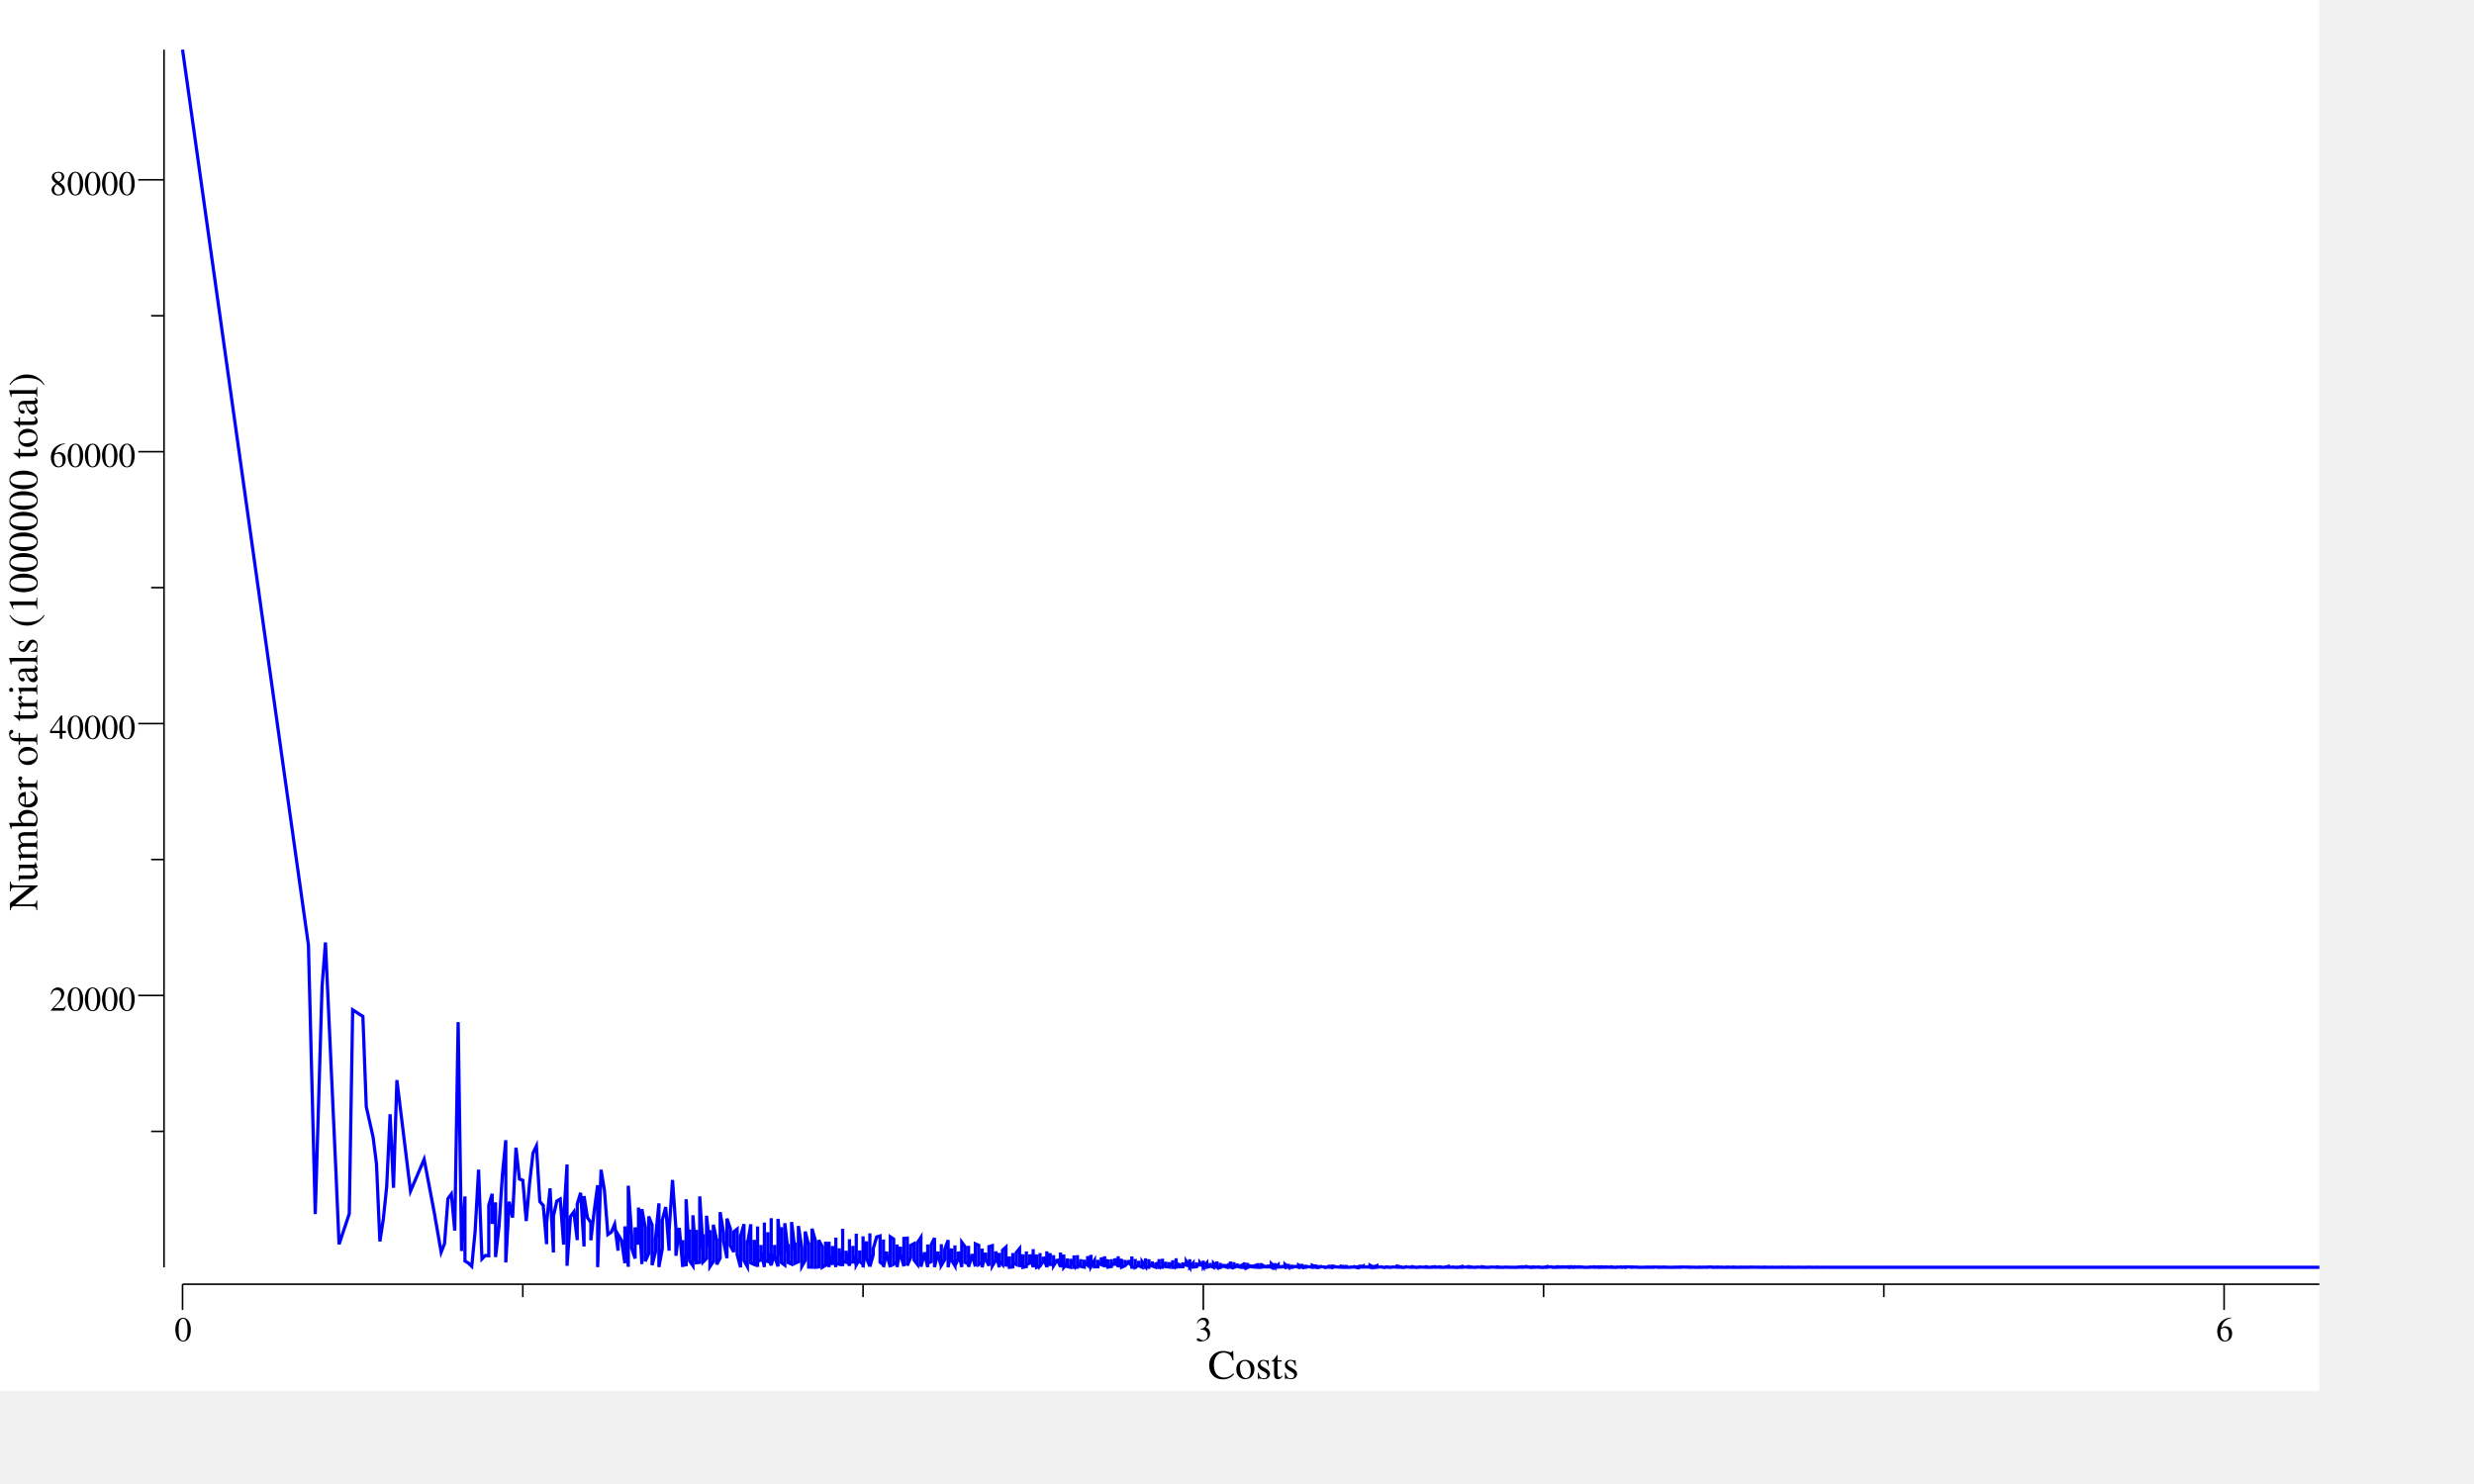
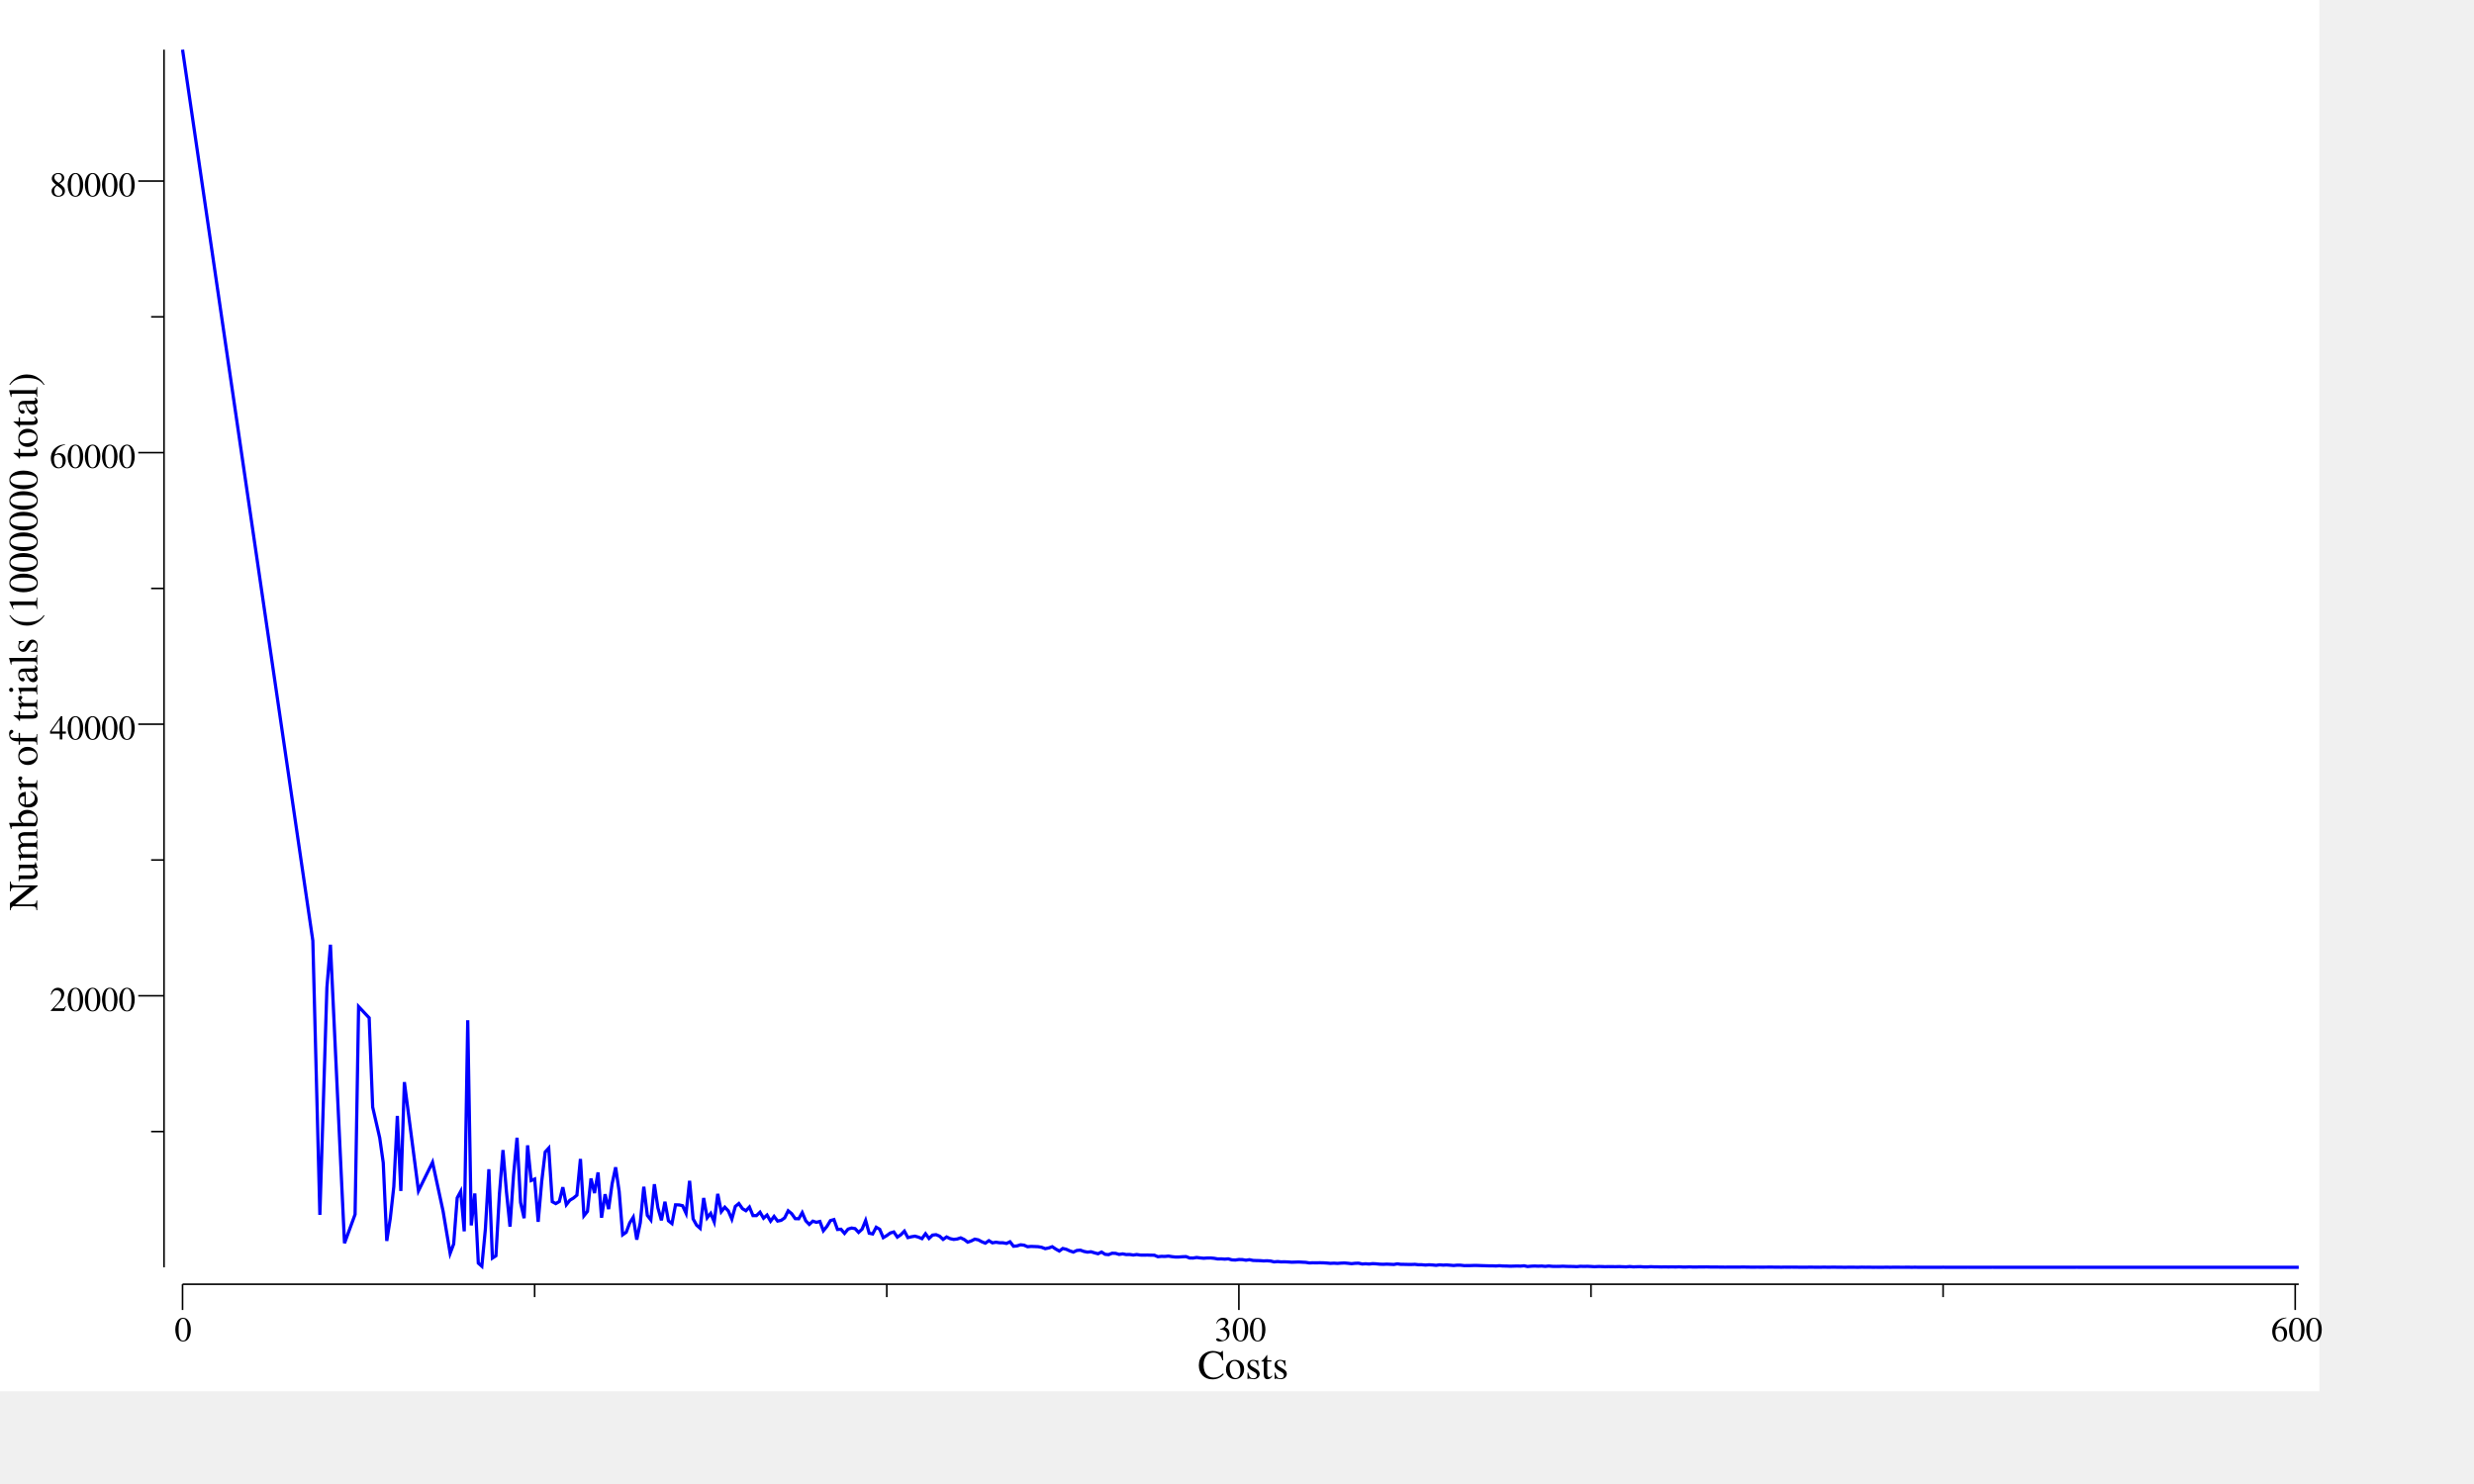
<svg xmlns="http://www.w3.org/2000/svg" width="10in" height="6in">
  <g transform="scale(1, -1) translate(0, -540)">
    <path d="M0,0L900,0L900,540L0,540Z" style="fill:#FFFFFF" />
    <text x="448.12" y="-525.56" transform="scale(1, -1)" style="font-family:Times;font-weight:normal;font-style:normal;font-size:12pt"> </text>
-     <text x="468.74" y="-4.827" transform="scale(1, -1)" style="font-family:Times;font-weight:normal;font-style:normal;font-size:12pt">Costs</text>
+     <text x="464.74" y="-4.827" transform="scale(1, -1)" style="font-family:Times;font-weight:normal;font-style:normal;font-size:12pt">Costs</text>
    <text x="67.708" y="-19.502" transform="scale(1, -1)" style="font-family:Times;font-weight:normal;font-style:normal;font-size:10pt">0</text>
-     <text x="463.81" y="-19.502" transform="scale(1, -1)" style="font-family:Times;font-weight:normal;font-style:normal;font-size:10pt">3</text>
-     <text x="859.91" y="-19.502" transform="scale(1, -1)" style="font-family:Times;font-weight:normal;font-style:normal;font-size:10pt">6</text>
+     <text x="471.35" y="-19.502" transform="scale(1, -1)" style="font-family:Times;font-weight:normal;font-style:normal;font-size:10pt">300</text>
+     <text x="881.25" y="-19.502" transform="scale(1, -1)" style="font-family:Times;font-weight:normal;font-style:normal;font-size:10pt">600</text>
    <path d="M70.833,31.538L70.833,41.538" style="fill:none;stroke:#000000;stroke-width:0.625" />
-     <path d="M466.93,31.538L466.93,41.538" style="fill:none;stroke:#000000;stroke-width:0.625" />
-     <path d="M863.03,31.538L863.03,41.538" style="fill:none;stroke:#000000;stroke-width:0.625" />
-     <path d="M202.87,36.538L202.87,41.538" style="fill:none;stroke:#000000;stroke-width:0.625" />
-     <path d="M334.9,36.538L334.9,41.538" style="fill:none;stroke:#000000;stroke-width:0.625" />
-     <path d="M598.96,36.538L598.96,41.538" style="fill:none;stroke:#000000;stroke-width:0.625" />
-     <path d="M731,36.538L731,41.538" style="fill:none;stroke:#000000;stroke-width:0.625" />
-     <path d="M70.833,41.538L900,41.538" style="fill:none;stroke:#000000;stroke-width:0.625" />
+     <path d="M480.73,31.538L480.73,41.538" style="fill:none;stroke:#000000;stroke-width:0.625" />
+     <path d="M890.62,31.538L890.62,41.538" style="fill:none;stroke:#000000;stroke-width:0.625" />
+     <path d="M207.46,36.538L207.46,41.538" style="fill:none;stroke:#000000;stroke-width:0.625" />
+     <path d="M344.1,36.538L344.1,41.538" style="fill:none;stroke:#000000;stroke-width:0.625" />
+     <path d="M617.36,36.538L617.36,41.538" style="fill:none;stroke:#000000;stroke-width:0.625" />
+     <path d="M753.99,36.538L753.99,41.538" style="fill:none;stroke:#000000;stroke-width:0.625" />
+     <path d="M70.833,41.538L891.99,41.538" style="fill:none;stroke:#000000;stroke-width:0.625" />
    <g transform="rotate(90)">
      <text x="186.52" y="14.443" transform="scale(1, -1)" style="font-family:Times;font-weight:normal;font-style:normal;font-size:12pt">Number of trials (1000000 total)</text>
    </g>
-     <text x="19.27" y="-147.72" transform="scale(1, -1)" style="font-family:Times;font-weight:normal;font-style:normal;font-size:10pt">20000</text>
-     <text x="19.27" y="-253.25" transform="scale(1, -1)" style="font-family:Times;font-weight:normal;font-style:normal;font-size:10pt">40000</text>
-     <text x="19.27" y="-358.78" transform="scale(1, -1)" style="font-family:Times;font-weight:normal;font-style:normal;font-size:10pt">60000</text>
-     <text x="19.27" y="-464.31" transform="scale(1, -1)" style="font-family:Times;font-weight:normal;font-style:normal;font-size:10pt">80000</text>
-     <path d="M53.645,153.62L63.645,153.62" style="fill:none;stroke:#000000;stroke-width:0.625" />
-     <path d="M53.645,259.15L63.645,259.15" style="fill:none;stroke:#000000;stroke-width:0.625" />
-     <path d="M53.645,364.68L63.645,364.68" style="fill:none;stroke:#000000;stroke-width:0.625" />
-     <path d="M53.645,470.21L63.645,470.21" style="fill:none;stroke:#000000;stroke-width:0.625" />
-     <path d="M58.645,100.86L63.645,100.86" style="fill:none;stroke:#000000;stroke-width:0.625" />
-     <path d="M58.645,206.39L63.645,206.39" style="fill:none;stroke:#000000;stroke-width:0.625" />
-     <path d="M58.645,311.92L63.645,311.92" style="fill:none;stroke:#000000;stroke-width:0.625" />
-     <path d="M58.645,417.44L63.645,417.44" style="fill:none;stroke:#000000;stroke-width:0.625" />
+     <text x="19.27" y="-147.6" transform="scale(1, -1)" style="font-family:Times;font-weight:normal;font-style:normal;font-size:10pt">20000</text>
+     <text x="19.27" y="-253" transform="scale(1, -1)" style="font-family:Times;font-weight:normal;font-style:normal;font-size:10pt">40000</text>
+     <text x="19.27" y="-358.41" transform="scale(1, -1)" style="font-family:Times;font-weight:normal;font-style:normal;font-size:10pt">60000</text>
+     <text x="19.27" y="-463.82" transform="scale(1, -1)" style="font-family:Times;font-weight:normal;font-style:normal;font-size:10pt">80000</text>
+     <path d="M53.645,153.5L63.645,153.5" style="fill:none;stroke:#000000;stroke-width:0.625" />
+     <path d="M53.645,258.91L63.645,258.91" style="fill:none;stroke:#000000;stroke-width:0.625" />
+     <path d="M53.645,364.31L63.645,364.31" style="fill:none;stroke:#000000;stroke-width:0.625" />
+     <path d="M53.645,469.72L63.645,469.72" style="fill:none;stroke:#000000;stroke-width:0.625" />
+     <path d="M58.645,100.8L63.645,100.8" style="fill:none;stroke:#000000;stroke-width:0.625" />
+     <path d="M58.645,206.2L63.645,206.2" style="fill:none;stroke:#000000;stroke-width:0.625" />
+     <path d="M58.645,311.61L63.645,311.61" style="fill:none;stroke:#000000;stroke-width:0.625" />
+     <path d="M58.645,417.02L63.645,417.02" style="fill:none;stroke:#000000;stroke-width:0.625" />
    <path d="M63.645,48.101L63.645,520.73" style="fill:none;stroke:#000000;stroke-width:0.625" />
-     <path d="M70.833,520.73L119.68,173.19L122.33,68.763L124.97,157.08L126.29,174.2L130.25,87.51L131.57,57.049L135.53,68.9L136.85,148.04L140.81,145.48L142.13,110.42L144.77,98.67L146.09,88.244L147.41,58.173L148.73,66.684L150.05,79.453L151.37,107.51L152.69,78.962L154.01,120.78L159.29,77.643L164.58,90.043L168.54,69.201L171.18,53.952L172.5,57.324L173.82,74.762L175.14,76.546L176.46,62.373L177.78,143.28L179.1,54.422L179.1,57.92L180.42,75.617L180.42,50.544L181.74,49.757L183.06,48.48L184.38,62.31L185.7,86.006L187.02,51.361L188.34,52.712L189.66,52.601L189.66,72.187L190.98,76.63L190.98,64.964L192.3,73.295L192.3,52.084L193.62,63.872L194.94,83.848L196.26,97.44L196.26,49.99L197.58,73.596L198.9,67.407L200.22,94.544L201.55,82.366L202.87,81.875L204.19,66.067L205.51,80.915L206.83,92.459L208.15,95.208L209.47,73.617L210.79,72.161L212.11,57.086L212.11,65.138L213.43,78.741L214.75,53.868L214.75,67.993L216.07,73.828L217.39,74.604L218.71,56.917L218.71,66.71L220.03,88.022L220.03,48.692L221.35,67.824L222.67,69.623L223.99,58.675L223.99,72.689L225.31,77.036L226.63,56.205L226.63,75.744L227.95,67.365L229.27,65.492L229.27,58.59L230.59,70.145L231.91,79.975L231.91,48.18L233.23,85.969L234.55,77.97L235.87,60.833L237.19,61.724L238.51,64.816L239.83,54.564L239.83,60.833L241.16,58.569L242.48,49.71L242.48,63.998L243.8,48.317L243.8,79.775L245.12,60.3L245.12,55.53L246.44,51.52L246.44,63.571L247.76,56.928L247.76,71.29L249.08,49.356L249.08,70.668L250.4,63.524L250.4,50.438L251.72,53.446L251.72,67.861L253.04,64.51L253.04,48.934L254.36,54.174L254.36,59.26L255.68,72.926L255.68,48.232L257,55.345L257,66.468L258.32,71.507L259.64,54.559L259.64,62.4L260.96,82.002L262.28,63.334L262.28,52.591L263.6,63.407L264.92,48.232L264.92,58.643L264.92,52.739L266.24,48.575L266.24,74.514L267.56,50.723L267.56,62.753L267.56,50.623L268.88,48.713L268.88,68.299L270.2,50.106L270.2,62.642L270.2,49.873L271.52,50.037L271.52,75.633L272.84,54.897L272.84,60.922L272.84,50.19L274.16,51.541L274.16,68.114L275.48,55.857L275.48,62.542L275.48,48.37L276.8,50.385L276.8,64.621L278.12,58.495L278.12,59.181L278.12,49.246L279.44,51.673L279.44,69.512L280.77,61.466L280.77,58.205L282.09,51.657L282.09,67.017L283.41,63.086L283.41,56.522L284.73,54.058L284.73,61.92L286.05,62.948L286.05,52.987L287.37,48.122L287.37,56.786L287.37,60.263L288.69,64.853L288.69,50.744L290.01,48.359L290.01,58.601L290.01,56.902L291.33,64.806L291.33,49.805L292.65,49.209L292.65,56.421L292.65,58.733L293.97,48.28L293.97,63.961L293.97,50.359L295.29,50.982L295.29,56.786L295.29,54.063L296.61,48.232L296.61,65.471L296.61,50.749L297.93,50.354L297.93,61.735L297.93,53.731L299.25,48.781L299.25,67.18L299.25,48.929L300.57,53.509L300.57,56.796L300.57,52.385L301.89,48.449L301.89,66.911L303.21,52.285L303.21,63.682L303.21,49.916L304.53,48.95L304.53,65.223L305.85,53.767L305.85,57.139L305.85,49.942L307.17,49.341L307.17,65.676L308.49,54.596L308.49,57.735L308.49,49.657L309.81,50.269L309.81,64.13L311.13,55.709L311.13,54.021L311.13,48.454L312.45,50.765L312.45,61.988L313.77,56.807L313.77,57.83L313.77,48.196L315.09,48.174L315.09,52.148L315.09,63.091L316.41,58.4L316.41,53.06L316.41,48.127L317.73,48.269L317.73,52.227L317.73,58.622L319.05,56.158L319.05,53.203L319.05,48.106L320.37,48.876L320.37,52.865L320.37,58.041L321.7,48.18L321.7,58.057L321.7,52.797L323.02,49.087L323.02,53.556L323.02,56.332L324.34,48.201L324.34,59.651L324.34,49.789L325.66,49.309L325.66,55.498L325.66,54.105L326.98,48.586L326.98,63.059L326.98,50.454L328.3,50.074L328.3,54.559L328.3,53.493L329.62,48.676L329.62,59.017L329.62,49.847L330.94,50.227L330.94,56.416L330.94,52.749L332.26,48.95L332.26,61.149L332.26,49.05L333.58,51.435L333.58,54.67L333.58,50.438L334.9,49.188L334.9,60.131L334.9,48.111L336.22,58.184L336.22,51.657L337.54,48.465L337.54,61.281L337.54,48.38L338.86,53.018L338.86,55.393L340.18,59.909L341.5,60.279L341.5,50.095L342.82,49.061L342.82,58.896L342.82,48.227L344.14,54.195L344.14,52.992L345.46,48.174L345.46,59.946L346.78,59.054L346.78,49.304L348.1,50.042L348.1,56.976L348.1,48.196L349.42,56.084L349.42,53.076L350.74,48.528L350.74,59.329L352.06,59.424L352.06,48.797L353.38,51.952L353.38,56.611L354.7,57.318L354.7,50.918L356.02,49.224L356.02,57.656L357.34,59.725L357.34,48.359L358.66,53.05L358.66,53.952L359.98,48.19L359.98,56.97L359.98,49.662L361.31,50.29L361.31,56.796L362.63,59.477L362.63,48.174L363.95,54.205L363.95,52.95L365.27,48.454L365.27,57.076L365.27,48.913L366.59,51.066L366.59,55.055L367.91,58.664L367.91,48.127L369.23,55.408L369.23,50.923L370.55,48.713L370.55,56.627L370.55,48.67L371.87,51.467L371.87,54.2L373.19,48.222L373.19,57.851L374.51,56.068L374.51,49.995L375.83,49.393L375.83,56.432L375.83,48.285L377.15,52.422L377.15,53.287L378.47,48.454L378.47,57.213L379.79,56.633L379.79,49.209L381.11,50.179L381.11,55.371L381.11,48.127L382.43,53.752L382.43,51.388L383.75,48.723L383.75,56.142L385.07,56.506L385.07,48.644L386.39,50.887L386.39,54.279L387.71,48.116L387.71,53.704L387.71,50.544L389.03,49.129L389.03,54.749L390.35,55.947L390.35,48.47L391.67,52.137L391.67,52.353L391.67,48.106L392.99,48.264L392.99,53.662L392.99,49.842L394.31,49.209L394.31,53.752L395.63,55.356L395.63,48.232L396.95,53.097L396.95,50.923L396.95,48.101L398.27,48.396L398.27,54.274L398.27,49.172L399.59,49.715L399.59,53.087L400.92,48.132L400.92,55.16L400.92,48.19L402.24,53.023L402.24,50.148L402.24,48.101L403.56,48.639L403.56,53.651L403.56,48.681L404.88,50.375L404.88,52.19L406.2,48.222L406.2,54.311L406.2,48.138L407.52,53.562L407.52,49.224L408.84,49.172L408.84,52.823L408.84,48.776L410.16,50.86L410.16,51.303L411.48,48.449L411.48,53.862L411.48,48.148L412.8,53.039L412.8,48.855L412.8,48.101L414.12,49.652L414.12,51.583L414.12,48.412L415.44,48.106L415.44,51.419L415.44,50.765L416.76,48.85L416.76,52.728L416.76,48.116L418.08,48.122L418.08,52.839L418.08,48.692L419.4,49.889L419.4,51.272L419.4,48.433L420.72,48.164L420.72,51.092L420.72,50.09L422.04,48.903L422.04,52.401L423.36,48.174L423.36,52.95L423.36,48.407L424.68,50.686L424.68,50.375L424.68,48.296L426,48.317L426,51.024L426,49.61L427.32,49.135L427.32,51.884L428.64,48.232L428.64,52.39L428.64,48.238L429.96,51.108L429.96,50.005L429.96,48.18L431.28,48.438L431.28,51.272L431.28,49.267L432.6,49.288L432.6,51.514L433.92,48.285L433.92,52.396L433.92,48.201L435.24,51.303L435.24,49.436L435.24,48.138L436.56,48.723L436.56,50.982L436.56,48.961L437.88,49.731L437.88,50.828L439.2,48.354L439.2,52.322L439.2,48.138L440.53,48.106L440.53,51.356L440.53,49.124L440.53,48.106L441.85,48.887L441.85,50.649L441.85,48.728L443.17,48.116L443.17,49.926L443.17,50.301L444.49,48.475L444.49,51.599L444.49,48.111L445.81,48.122L445.81,51.235L445.81,48.908L447.13,49.066L447.13,50.417L447.13,48.602L448.45,48.138L448.45,49.979L448.45,49.953L449.77,48.575L449.77,51.298L449.77,48.106L451.09,48.138L451.09,51.446L451.09,48.755L452.41,49.404L452.41,50.301L452.41,48.359L453.73,48.201L453.73,50.143L453.73,49.457L455.05,48.765L455.05,50.865L455.05,48.101L456.37,48.159L456.37,51.62L456.37,48.459L457.69,49.678L457.69,49.71L457.69,48.285L459.01,48.359L459.01,50.074L459.01,49.203L460.33,48.918L460.33,50.359L461.65,48.227L461.65,51.24L461.65,48.312L462.97,49.763L462.97,49.43L462.97,48.19L464.29,48.364L464.29,49.995L464.29,48.845L465.61,49.013L465.61,49.91L466.93,48.259L466.93,50.718L466.93,48.217L468.25,49.747L468.25,49.114L468.25,48.148L469.57,48.465L469.57,49.8L469.57,48.697L470.89,48.101L470.89,49.214L470.89,49.678L472.21,48.312L472.21,50.396L472.21,48.174L473.53,48.111L473.53,49.842L473.53,48.887L473.53,48.127L474.85,48.67L474.85,49.441L474.85,48.507L476.17,48.111L476.17,49.43L476.17,49.404L477.49,48.459L477.49,50.338L477.49,48.148L478.81,48.116L478.81,50.116L478.81,48.665L478.81,48.111L480.13,48.739L480.13,49.589L480.13,48.391L481.46,48.132L481.46,49.367L481.46,49.272L482.78,48.101L482.78,48.565L482.78,50.058L482.78,48.111L484.1,48.116L484.1,49.847L484.1,48.438L484.1,48.111L485.42,48.908L485.42,49.224L485.42,48.343L486.74,48.196L486.74,49.277L486.74,48.945L488.06,48.539L488.06,49.731L488.06,48.111L489.38,48.132L489.38,49.752L489.38,48.333L490.7,48.992L490.7,49.087L490.7,48.275L492.02,48.259L492.02,49.172L492.02,48.813L493.34,48.101L493.34,48.597L493.34,49.488L494.66,48.174L494.66,49.763L494.66,48.264L494.66,48.106L495.98,49.114L495.98,48.929L495.98,48.185L497.3,48.254L497.3,48.971L497.3,48.597L498.62,48.116L498.62,48.602L498.62,49.277L499.94,48.169L499.94,49.478L499.94,48.217L501.26,48.106L501.26,49.124L501.26,48.602L501.26,48.159L502.58,48.354L502.58,49.04L502.58,48.549L503.9,48.116L503.9,48.739L503.9,48.982L505.22,48.238L505.22,49.451L505.22,48.159L506.54,48.106L506.54,49.124L506.54,48.565L506.54,48.148L507.86,48.454L507.86,48.876L507.86,48.343L509.18,48.127L509.18,48.823L509.18,48.876L510.5,48.291L510.5,49.24L510.5,48.132L511.82,48.132L511.82,49.003L511.82,48.459L511.82,48.138L513.14,48.528L513.14,48.829L513.14,48.306L514.46,48.143L514.46,48.697L514.46,48.75L514.46,48.101L515.78,48.359L515.78,49.119L515.78,48.143L517.1,48.122L517.1,49.203L517.1,48.412L517.1,48.106L518.42,48.533L518.42,48.802L518.42,48.248L519.74,48.174L519.74,48.692L519.74,48.665L521.07,48.38L521.07,49.103L521.07,48.101L522.39,48.132L522.39,49.045L522.39,48.296L522.39,48.106L523.71,48.106L523.71,48.612L523.71,48.723L523.71,48.164L525.03,48.211L525.03,48.802L525.03,48.512L526.35,48.111L526.35,48.433L526.35,48.892L526.35,48.111L527.67,48.169L527.67,49.156L527.67,48.243L527.67,48.101L528.99,48.649L528.99,48.554L528.99,48.196L530.31,48.222L530.31,48.697L530.31,48.364L531.63,48.101L531.63,48.549L531.63,48.892L532.95,48.222L532.95,49.061L532.95,48.169L532.95,48.101L534.27,48.707L534.27,48.549L534.27,48.138L535.59,48.269L535.59,48.649L535.59,48.327L536.91,48.116L536.91,48.465L536.91,48.644L536.91,48.106L538.23,48.174L538.23,48.871L538.23,48.159L539.55,48.101L539.55,48.686L539.55,48.338L539.55,48.127L540.87,48.264L540.87,48.602L540.87,48.243L542.19,48.138L542.19,48.449L542.19,48.575L543.51,48.264L543.51,48.845L543.51,48.132L544.83,48.111L544.83,48.681L544.83,48.359L544.83,48.116L546.15,48.417L546.15,48.565L546.15,48.211L547.47,48.132L547.47,48.486L547.47,48.449L548.79,48.238L548.79,48.734L548.79,48.143L550.11,48.106L550.11,48.697L550.11,48.306L550.11,48.111L551.43,48.349L551.43,48.438L551.43,48.185L552.75,48.159L552.75,48.444L552.75,48.37L554.07,48.254L554.07,48.692L554.07,48.111L555.39,48.132L555.39,48.628L555.39,48.211L556.71,48.322L556.71,48.317L556.71,48.153L558.03,48.159L558.03,48.407L558.03,48.301L559.35,48.243L559.35,48.549L559.35,48.101L560.68,48.143L560.68,48.517L560.68,48.196L562,48.47L562,48.37L562,48.132L563.32,48.148L563.32,48.354L563.32,48.28L564.64,48.111L564.64,48.285L564.64,48.47L564.64,48.101L565.96,48.148L565.96,48.502L565.96,48.132L567.28,48.417L567.28,48.317L567.28,48.122L568.6,48.238L568.6,48.322L568.6,48.227L569.92,48.106L569.92,48.275L569.92,48.349L571.24,48.185L571.24,48.502L571.24,48.127L572.56,48.101L572.56,48.391L572.56,48.306L572.56,48.122L573.88,48.243L573.88,48.312L573.88,48.19L575.2,48.116L575.2,48.306L575.2,48.312L576.52,48.127L576.52,48.433L576.52,48.116L577.84,48.106L577.84,48.386L577.84,48.227L577.84,48.116L579.16,48.243L579.16,48.364L579.16,48.211L580.48,48.132L580.48,48.38L580.48,48.296L581.8,48.185L581.8,48.37L581.8,48.116L583.12,48.116L583.12,48.333L583.12,48.211L583.12,48.101L584.44,48.206L584.44,48.301L584.44,48.159L585.76,48.143L585.76,48.264L585.76,48.232L585.76,48.101L587.08,48.101L587.08,48.159L587.08,48.354L587.08,48.111L588.4,48.116L588.4,48.364L588.4,48.169L588.4,48.106L589.72,48.248L589.72,48.232L589.72,48.153L591.04,48.127L591.04,48.264L591.04,48.291L592.36,48.211L592.36,48.364L593.68,48.111L593.68,48.322L593.68,48.169L595,48.243L595,48.243L595,48.116L596.32,48.164L596.32,48.217L596.32,48.211L597.64,48.227L597.64,48.291L597.64,48.101L598.96,48.132L598.96,48.354L598.96,48.101L600.29,48.37L600.29,48.122L601.61,48.264L601.61,48.259L602.93,48.138L602.93,48.28L602.93,48.106L604.25,48.312L604.25,48.116L605.57,48.248L605.57,48.143L606.89,48.169L606.89,48.28L608.21,48.127L608.21,48.28L609.53,48.338L609.53,48.101L610.85,48.291L610.85,48.106L612.17,48.264L612.17,48.148L613.49,48.159L613.49,48.243L614.81,48.106L614.81,48.296L614.81,48.111L616.13,48.106L616.13,48.254L616.13,48.122L617.45,48.164L617.45,48.222L618.77,48.132L618.77,48.28L620.09,48.106L620.09,48.254L621.41,48.285L621.41,48.116L622.73,48.243L622.73,48.127L624.05,48.164L624.05,48.196L625.37,48.111L625.37,48.264L626.69,48.101L626.69,48.243L626.69,48.111L628.01,48.18L628.01,48.19L629.33,48.122L629.33,48.227L630.65,48.106L630.65,48.269L631.97,48.248L633.29,48.243L633.29,48.122L634.61,48.185L634.61,48.174L635.93,48.143L635.93,48.174L635.93,48.101L637.25,48.106L637.25,48.19L637.25,48.106L638.57,48.159L638.57,48.138L639.89,48.138L639.89,48.164L641.22,48.111L641.22,48.185L642.54,48.201L643.86,48.174L643.86,48.101L645.18,48.19L645.18,48.122L646.5,48.138L646.5,48.153L647.82,48.106L647.82,48.18L647.82,48.101L649.14,48.101L649.14,48.217L649.14,48.132L650.46,48.138L650.46,48.159L651.78,48.116L651.78,48.196L653.1,48.206L654.42,48.19L655.74,48.174L655.74,48.116L657.06,48.132L657.06,48.132L658.38,48.116L658.38,48.169L658.38,48.106L659.7,48.101L659.7,48.148L661.02,48.127L661.02,48.153L662.34,48.122L662.34,48.174L663.66,48.217L664.98,48.159L664.98,48.101L666.3,48.185L666.3,48.111L667.62,48.143L667.62,48.127L668.94,48.122L668.94,48.148L668.94,48.101L670.26,48.169L670.26,48.101L671.58,48.138L671.58,48.122L672.9,48.111L672.9,48.174L674.22,48.111L674.22,48.148L674.22,48.101L675.54,48.159L675.54,48.106L676.86,48.127L676.86,48.106L678.18,48.116L678.18,48.132L679.5,48.122L679.5,48.169L680.83,48.148L682.15,48.138L683.47,48.106L683.47,48.122L684.79,48.106L684.79,48.159L686.11,48.111L687.43,48.132L687.43,48.101L688.75,48.111L688.75,48.116L690.07,48.106L690.07,48.106L691.39,48.148L691.39,48.101L692.71,48.111L694.03,48.138L694.03,48.116L695.35,48.111L696.67,48.106L697.99,48.127L697.99,48.127L699.31,48.122L699.31,48.116L700.63,48.116L700.63,48.111L701.95,48.138L703.27,48.122L703.27,48.101L704.59,48.132L704.59,48.111L705.91,48.101L705.91,48.111L707.23,48.111L708.55,48.122L709.87,48.122L709.87,48.111L711.19,48.111L711.19,48.106L712.51,48.116L712.51,48.101L713.83,48.111L715.15,48.101L715.15,48.101L716.47,48.106L717.79,48.111L719.11,48.116L720.44,48.106L720.44,48.111L721.76,48.122L721.76,48.116L723.08,48.106L724.4,48.111L724.4,48.101L725.72,48.101L725.72,48.101L727.04,48.101L727.04,48.116L728.36,48.111L729.68,48.111L731,48.101L731,48.101L732.32,48.116L732.32,48.122L733.64,48.106L733.64,48.106L734.96,48.106L734.96,48.106L736.28,48.106L737.6,48.101L737.6,48.111L738.92,48.101L738.92,48.101L740.24,48.111L741.56,48.101L742.88,48.111L744.2,48.111L744.2,48.101L745.52,48.106L746.84,48.106L748.16,48.101L749.48,48.106L750.8,48.106L752.12,48.106L753.44,48.101L754.76,48.106L754.76,48.101L756.08,48.106L758.72,48.106L758.72,48.101L760.04,48.101L760.04,48.101L761.37,48.101L762.69,48.101L764.01,48.106L766.65,48.101L767.97,48.101L769.29,48.101L770.61,48.101L770.61,48.106L771.93,48.101L773.25,48.106L775.89,48.106L777.21,48.106L778.53,48.106L779.85,48.111L782.49,48.101L786.45,48.101L790.41,48.101L791.73,48.101L795.69,48.106L795.69,48.101L800.98,48.101L810.22,48.101L812.86,48.101L812.86,48.101L823.42,48.101L823.42,48.101L832.66,48.101L855.11,48.101L859.07,48.101L866.99,48.101L894.72,48.101L900,48.101" style="fill:none;stroke:#0000FF;stroke-width:1.25" />
+     <path d="M70.833,520.73L121.39,174.88L124.12,68.46L126.85,156.65L128.22,173.32L132.32,86.226L133.68,57.461L137.78,68.644L139.15,149.3L143.25,144.93L144.61,110.28L147.35,98.326L148.71,88.698L150.08,58.341L151.45,67.169L152.81,79.39L154.18,106.88L155.54,77.73L156.91,119.99L162.38,77.778L167.84,88.877L171.94,69.851L174.67,53.513L176.04,57.15L177.41,75.063L178.77,77.583L180.14,62.077L181.5,144.01L182.87,64.375L184.24,76.766L185.6,49.734L186.97,48.527L188.34,62.91L189.7,86.173L191.07,51.69L192.44,52.58L193.8,76.618L195.17,93.604L196.53,77.33L197.9,63.901L199.27,83.844L200.63,98.4L202,73.256L203.37,67.163L204.73,95.449L206.1,81.788L207.46,82.363L208.83,65.751L210.2,81.372L211.56,92.866L212.93,94.368L214.3,73.572L215.66,72.834L217.03,73.63L218.4,79.18L219.76,72.402L221.13,74.146L222.49,74.963L223.86,76.107L225.23,90.173L226.59,68.122L227.96,69.819L229.33,82.584L230.69,76.913L232.06,84.94L233.42,67.348L234.79,76.465L236.16,70.7L237.52,80.523L238.89,86.932L240.26,77.556L241.62,60.744L242.99,61.703L244.36,65.345L245.72,67.532L247.09,58.841L248.45,65.403L249.82,79.375L251.19,68.254L252.55,66.499L253.92,80.35L255.29,71.184L256.65,66.346L258.02,73.546L259.38,66.167L260.75,65.081L262.12,72.349L263.48,72.333L264.85,72.022L266.22,69.076L267.58,81.672L268.95,66.905L270.32,64.449L271.68,63.253L273.05,75.005L274.41,67.327L275.78,69.034L277.15,65.735L278.51,76.602L279.88,69.698L281.25,71.437L282.61,70.009L283.98,66.805L285.34,71.748L286.71,72.86L288.08,70.889L289.44,70.072L290.81,71.501L292.18,68.18L293.54,68.18L294.91,69.498L296.28,67.174L297.64,68.391L299.01,66.014L300.37,67.859L301.74,66.056L303.11,66.331L304.47,67.29L305.84,70.046L307.21,68.918L308.57,66.995L309.94,66.958L311.3,69.345L312.67,66.146L314.04,64.76L315.4,66.025L316.77,65.572L318.14,65.909L319.5,62.299L320.87,63.969L322.24,66.251L323.6,66.631L324.97,62.794L326.33,62.889L327.7,61.271L329.07,62.931L330.43,63.353L331.8,63.126L333.17,61.656L334.53,62.936L335.9,66.283L337.27,61.345L338.63,61.055L340,63.653L341.36,62.868L342.73,59.611L344.1,60.428L345.46,61.419L346.83,61.83L348.2,59.832L349.56,60.739L350.93,62.146L352.29,59.637L353.66,59.964L355.03,60.191L356.39,59.816L357.76,59.237L359.13,61.139L360.49,59.311L361.86,60.612L363.23,60.77L364.59,60.206L365.96,58.942L367.32,59.89L368.69,59.237L370.06,58.936L371.42,59.094L372.79,59.542L374.16,58.894L375.52,57.866L376.89,58.341L378.25,59.036L379.62,58.762L380.99,58.019L382.35,57.476L383.72,58.451L385.09,57.608L386.45,57.84L387.82,57.64L389.19,57.624L390.55,57.376L391.92,58.019L393.28,56.28L394.65,56.417L396.02,56.849L397.38,56.686L398.75,56.096L400.12,56.217L401.48,56.164L402.85,56.106L404.21,55.864L405.58,55.347L406.95,55.621L408.31,56.101L409.68,55.189L411.05,54.425L412.41,55.421L413.78,55.094L415.15,54.467L416.51,54.014L417.88,54.652L419.24,54.757L420.61,54.267L421.98,53.998L423.34,54.14L424.71,53.729L426.08,53.371L427.44,54.03L428.81,53.155L430.17,53.023L431.54,53.571L432.91,53.518L434.27,53.113L435.64,53.318L437.01,53.055L438.37,53.086L439.74,52.87L441.11,53.07L442.47,52.86L443.84,52.839L445.2,52.865L446.57,52.812L447.94,52.802L449.3,52.222L450.67,52.359L452.04,52.327L453.4,52.459L454.77,52.243L456.13,52.095L457.5,52.111L458.87,52.217L460.23,52.264L461.6,51.727L462.97,51.7L464.33,51.922L465.7,51.753L467.07,51.621L468.43,51.721L469.8,51.732L471.16,51.595L472.53,51.347L473.9,51.379L475.26,51.284L476.63,51.389L478,50.999L479.36,50.931L480.73,51.131L482.1,51.094L483.46,50.862L484.83,51.062L486.19,50.778L487.56,50.72L488.93,50.699L490.29,50.588L491.66,50.641L493.03,50.541L494.39,50.219L495.76,50.34L497.12,50.214L498.49,50.24L499.86,50.182L501.22,50.087L502.59,50.124L503.96,50.167L505.32,50.093L506.69,50.03L508.06,49.808L509.42,49.866L510.79,49.85L512.15,49.871L513.52,49.845L514.89,49.761L516.25,49.64L517.62,49.713L518.99,49.624L520.35,49.729L521.72,49.787L523.08,49.666L524.45,49.513L525.82,49.661L527.18,49.708L528.55,49.397L529.92,49.481L531.28,49.376L532.65,49.534L534.02,49.46L535.38,49.323L536.75,49.276L538.11,49.339L539.48,49.281L540.85,49.207L542.21,49.45L543.58,49.255L544.95,49.25L546.31,49.218L547.68,49.207L549.04,49.26L550.41,49.102L551.78,49.097L553.14,48.981L554.51,49.086L555.88,49.012L557.24,48.875L558.61,49.07L559.98,48.954L561.34,49.023L562.71,48.923L564.07,48.802L565.44,48.939L566.81,48.917L568.17,48.759L569.54,48.77L570.91,48.791L572.27,48.838L573.64,48.807L575,48.754L576.37,48.712L577.74,48.675L579.1,48.675L580.47,48.622L581.84,48.717L583.2,48.612L584.57,48.601L585.94,48.533L587.3,48.57L588.67,48.612L590.03,48.57L591.4,48.696L592.77,48.412L594.13,48.543L595.5,48.601L596.87,48.543L598.23,48.596L599.6,48.47L600.96,48.607L602.33,48.485L603.7,48.454L605.06,48.464L606.43,48.533L607.8,48.464L609.16,48.438L610.53,48.422L611.9,48.359L613.26,48.501L614.63,48.454L615.99,48.491L617.36,48.427L618.73,48.338L620.09,48.412L621.46,48.401L622.83,48.338L624.19,48.38L625.56,48.364L626.93,48.343L628.29,48.385L629.66,48.322L631.02,48.28L632.39,48.406L633.76,48.28L635.12,48.322L636.49,48.359L637.86,48.264L639.22,48.253L640.59,48.343L641.95,48.285L643.32,48.28L644.69,48.243L646.05,48.269L647.42,48.238L648.79,48.275L650.15,48.232L651.52,48.29L652.89,48.222L654.25,48.217L655.62,48.269L656.98,48.206L658.35,48.211L659.72,48.248L661.08,48.243L662.45,48.253L663.82,48.211L665.18,48.201L666.55,48.201L667.91,48.19L669.28,48.169L670.65,48.18L672.01,48.18L673.38,48.19L674.75,48.174L676.11,48.217L677.48,48.195L678.85,48.174L680.21,48.153L681.58,48.174L682.94,48.169L684.31,48.169L685.68,48.174L687.04,48.185L688.41,48.169L689.78,48.169L691.14,48.137L692.51,48.174L693.87,48.153L695.24,48.174L696.61,48.164L697.97,48.143L699.34,48.137L700.71,48.127L702.07,48.159L703.44,48.148L704.81,48.137L706.17,48.122L707.54,48.164L708.9,48.143L710.27,48.143L711.64,48.169L713,48.132L714.37,48.132L715.74,48.111L717.1,48.127L718.47,48.143L719.83,48.122L721.2,48.116L722.57,48.153L723.93,48.122L725.3,48.132L726.67,48.116L728.03,48.122L729.4,48.106L730.77,48.116L732.13,48.137L733.5,48.111L734.86,48.137L736.23,48.127L737.6,48.122L738.96,48.122L740.33,48.132L741.7,48.116L743.06,48.127L744.43,48.116L745.79,48.111L747.16,48.111L748.53,48.106L749.89,48.111L751.26,48.111L752.63,48.101L753.99,48.127L755.36,48.106L756.73,48.106L758.09,48.111L759.46,48.106L760.82,48.116L762.19,48.106L763.56,48.122L764.92,48.101L767.66,48.106L769.02,48.101L770.39,48.106L771.76,48.111L773.12,48.122L774.49,48.116L778.59,48.111L779.95,48.106L781.32,48.101L782.69,48.101L784.05,48.111L785.42,48.101L786.78,48.101L788.15,48.111L790.88,48.106L792.25,48.101L793.62,48.101L796.35,48.111L797.72,48.101L799.08,48.101L801.81,48.101L803.18,48.111L805.91,48.122L810.01,48.101L811.38,48.101L812.74,48.101L815.48,48.101L816.84,48.101L822.31,48.106L823.68,48.101L826.41,48.101L831.87,48.101L834.61,48.106L838.7,48.106L845.54,48.101L849.64,48.101L851,48.101L855.1,48.101L863.3,48.101L890.62,48.101L891.99,48.101" style="fill:none;stroke:#0000FF;stroke-width:1.25" />
  </g>
</svg>
